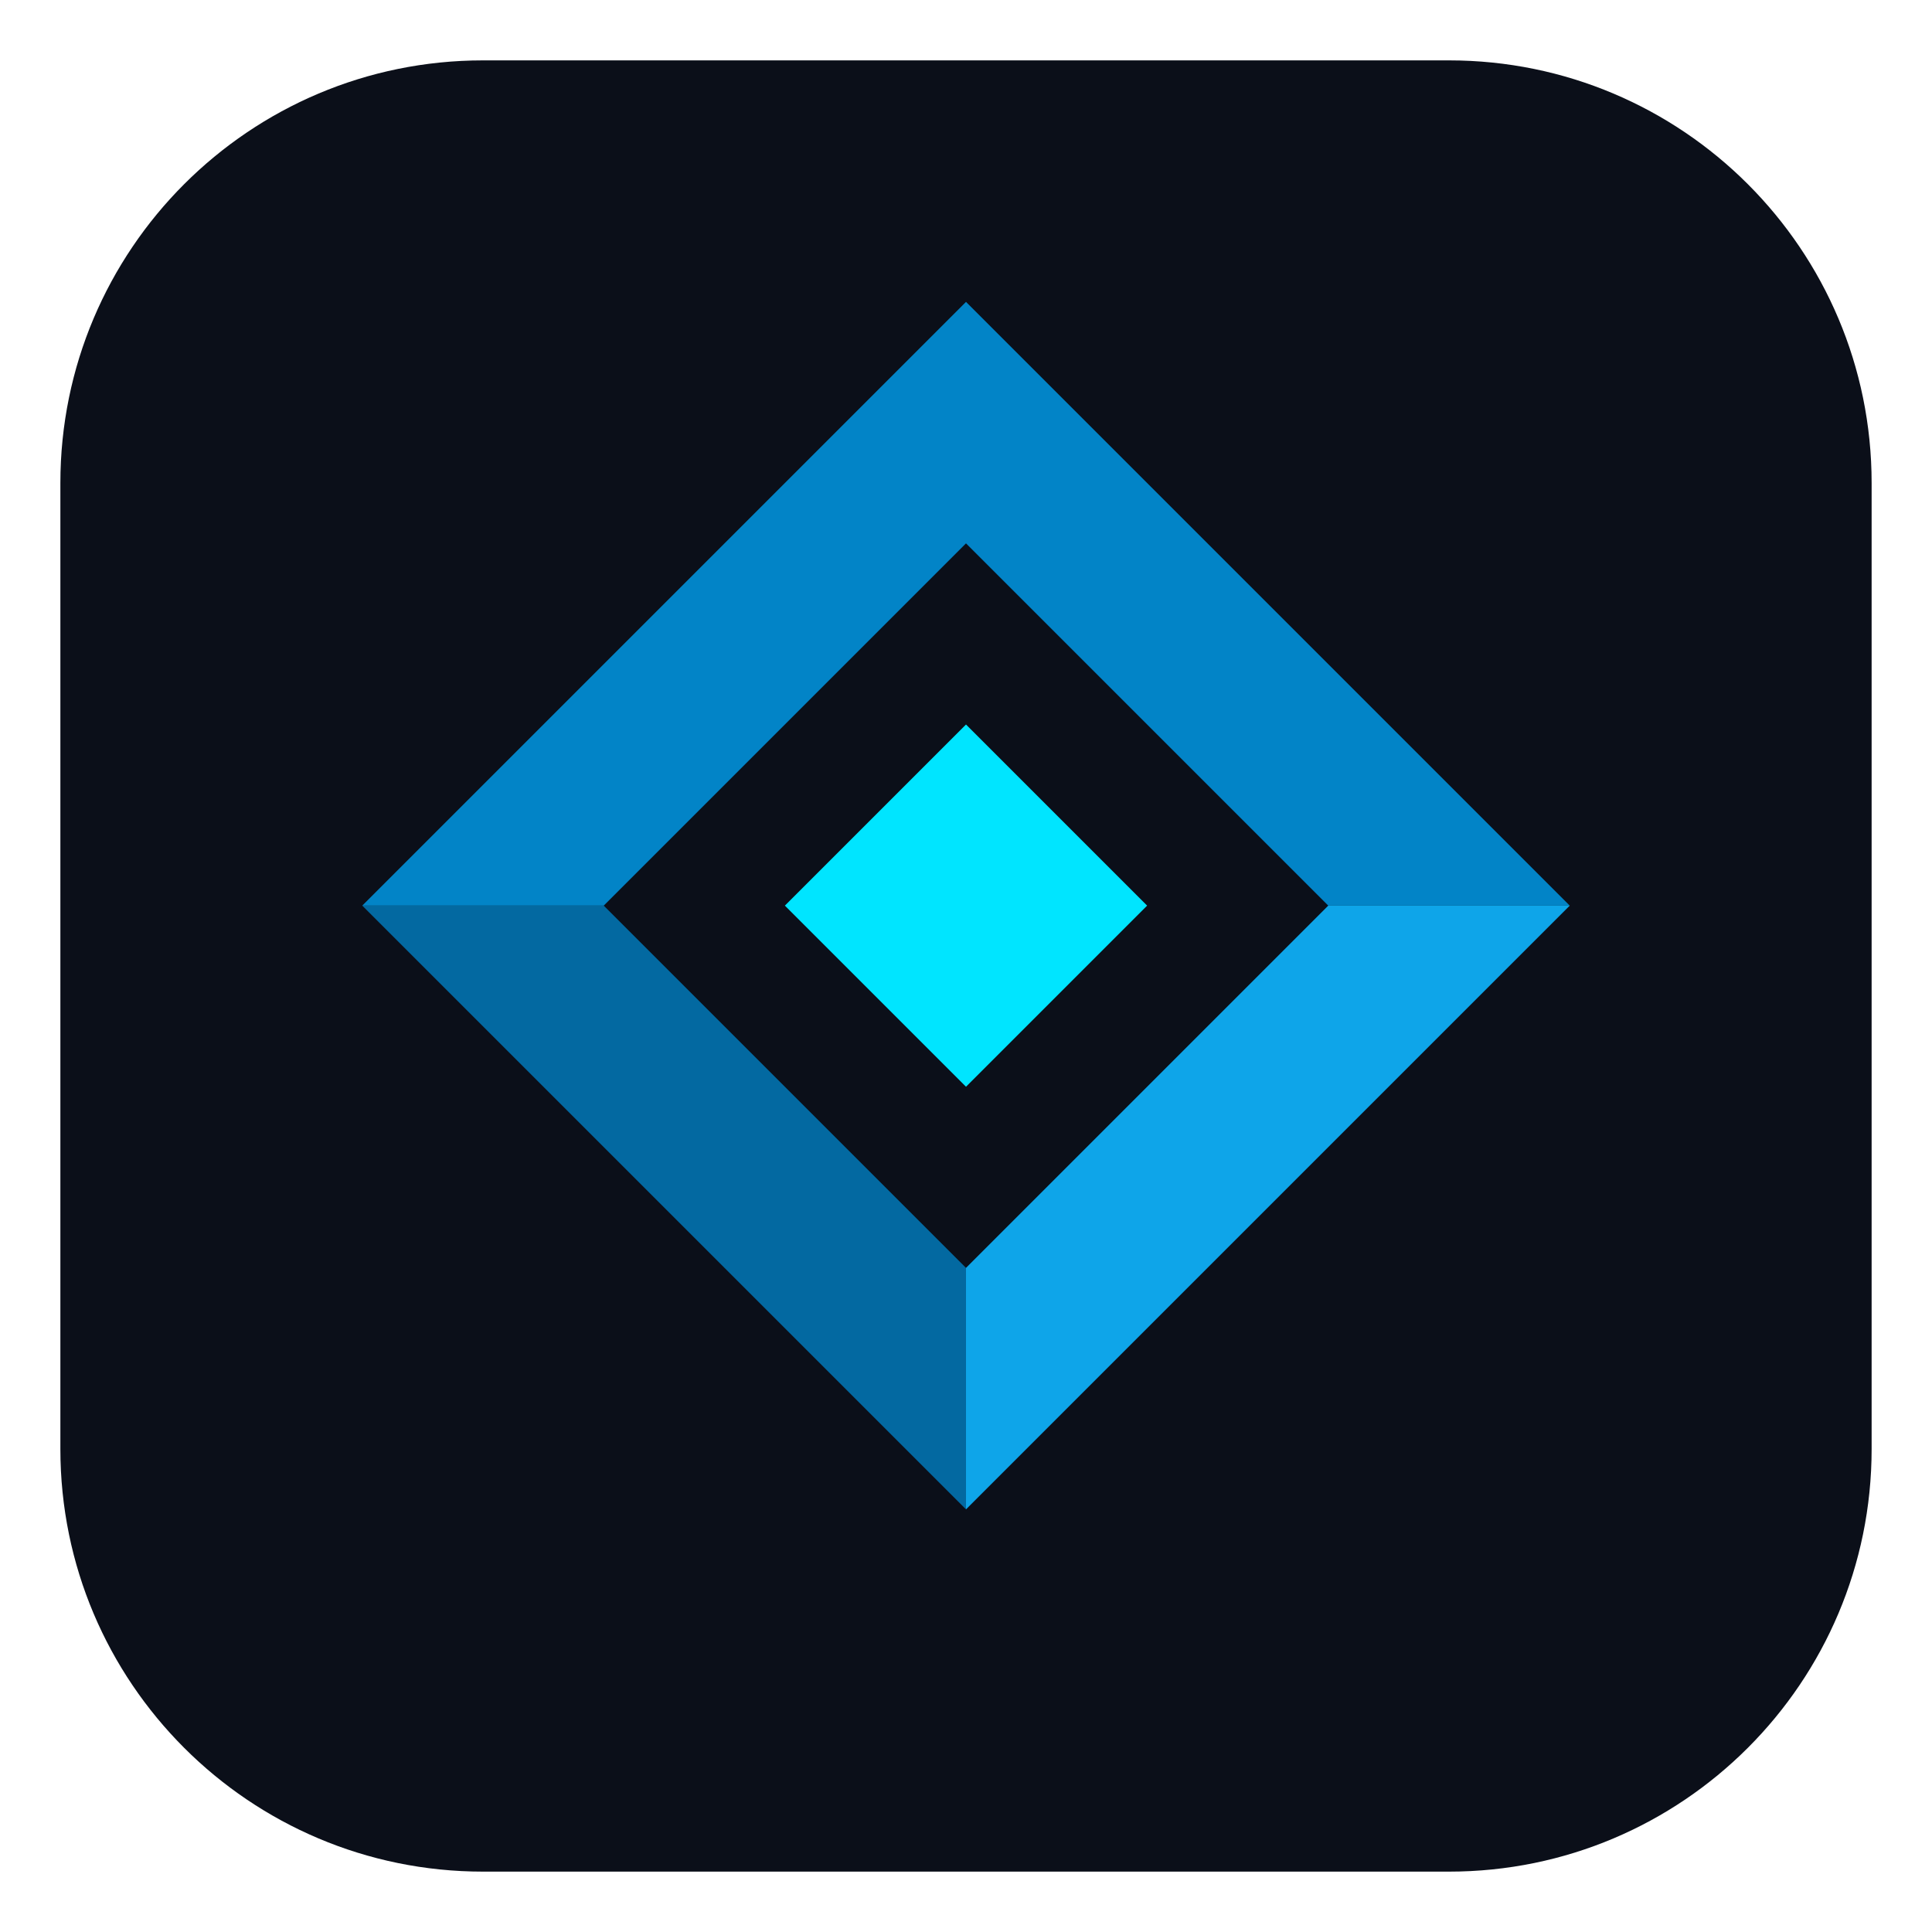
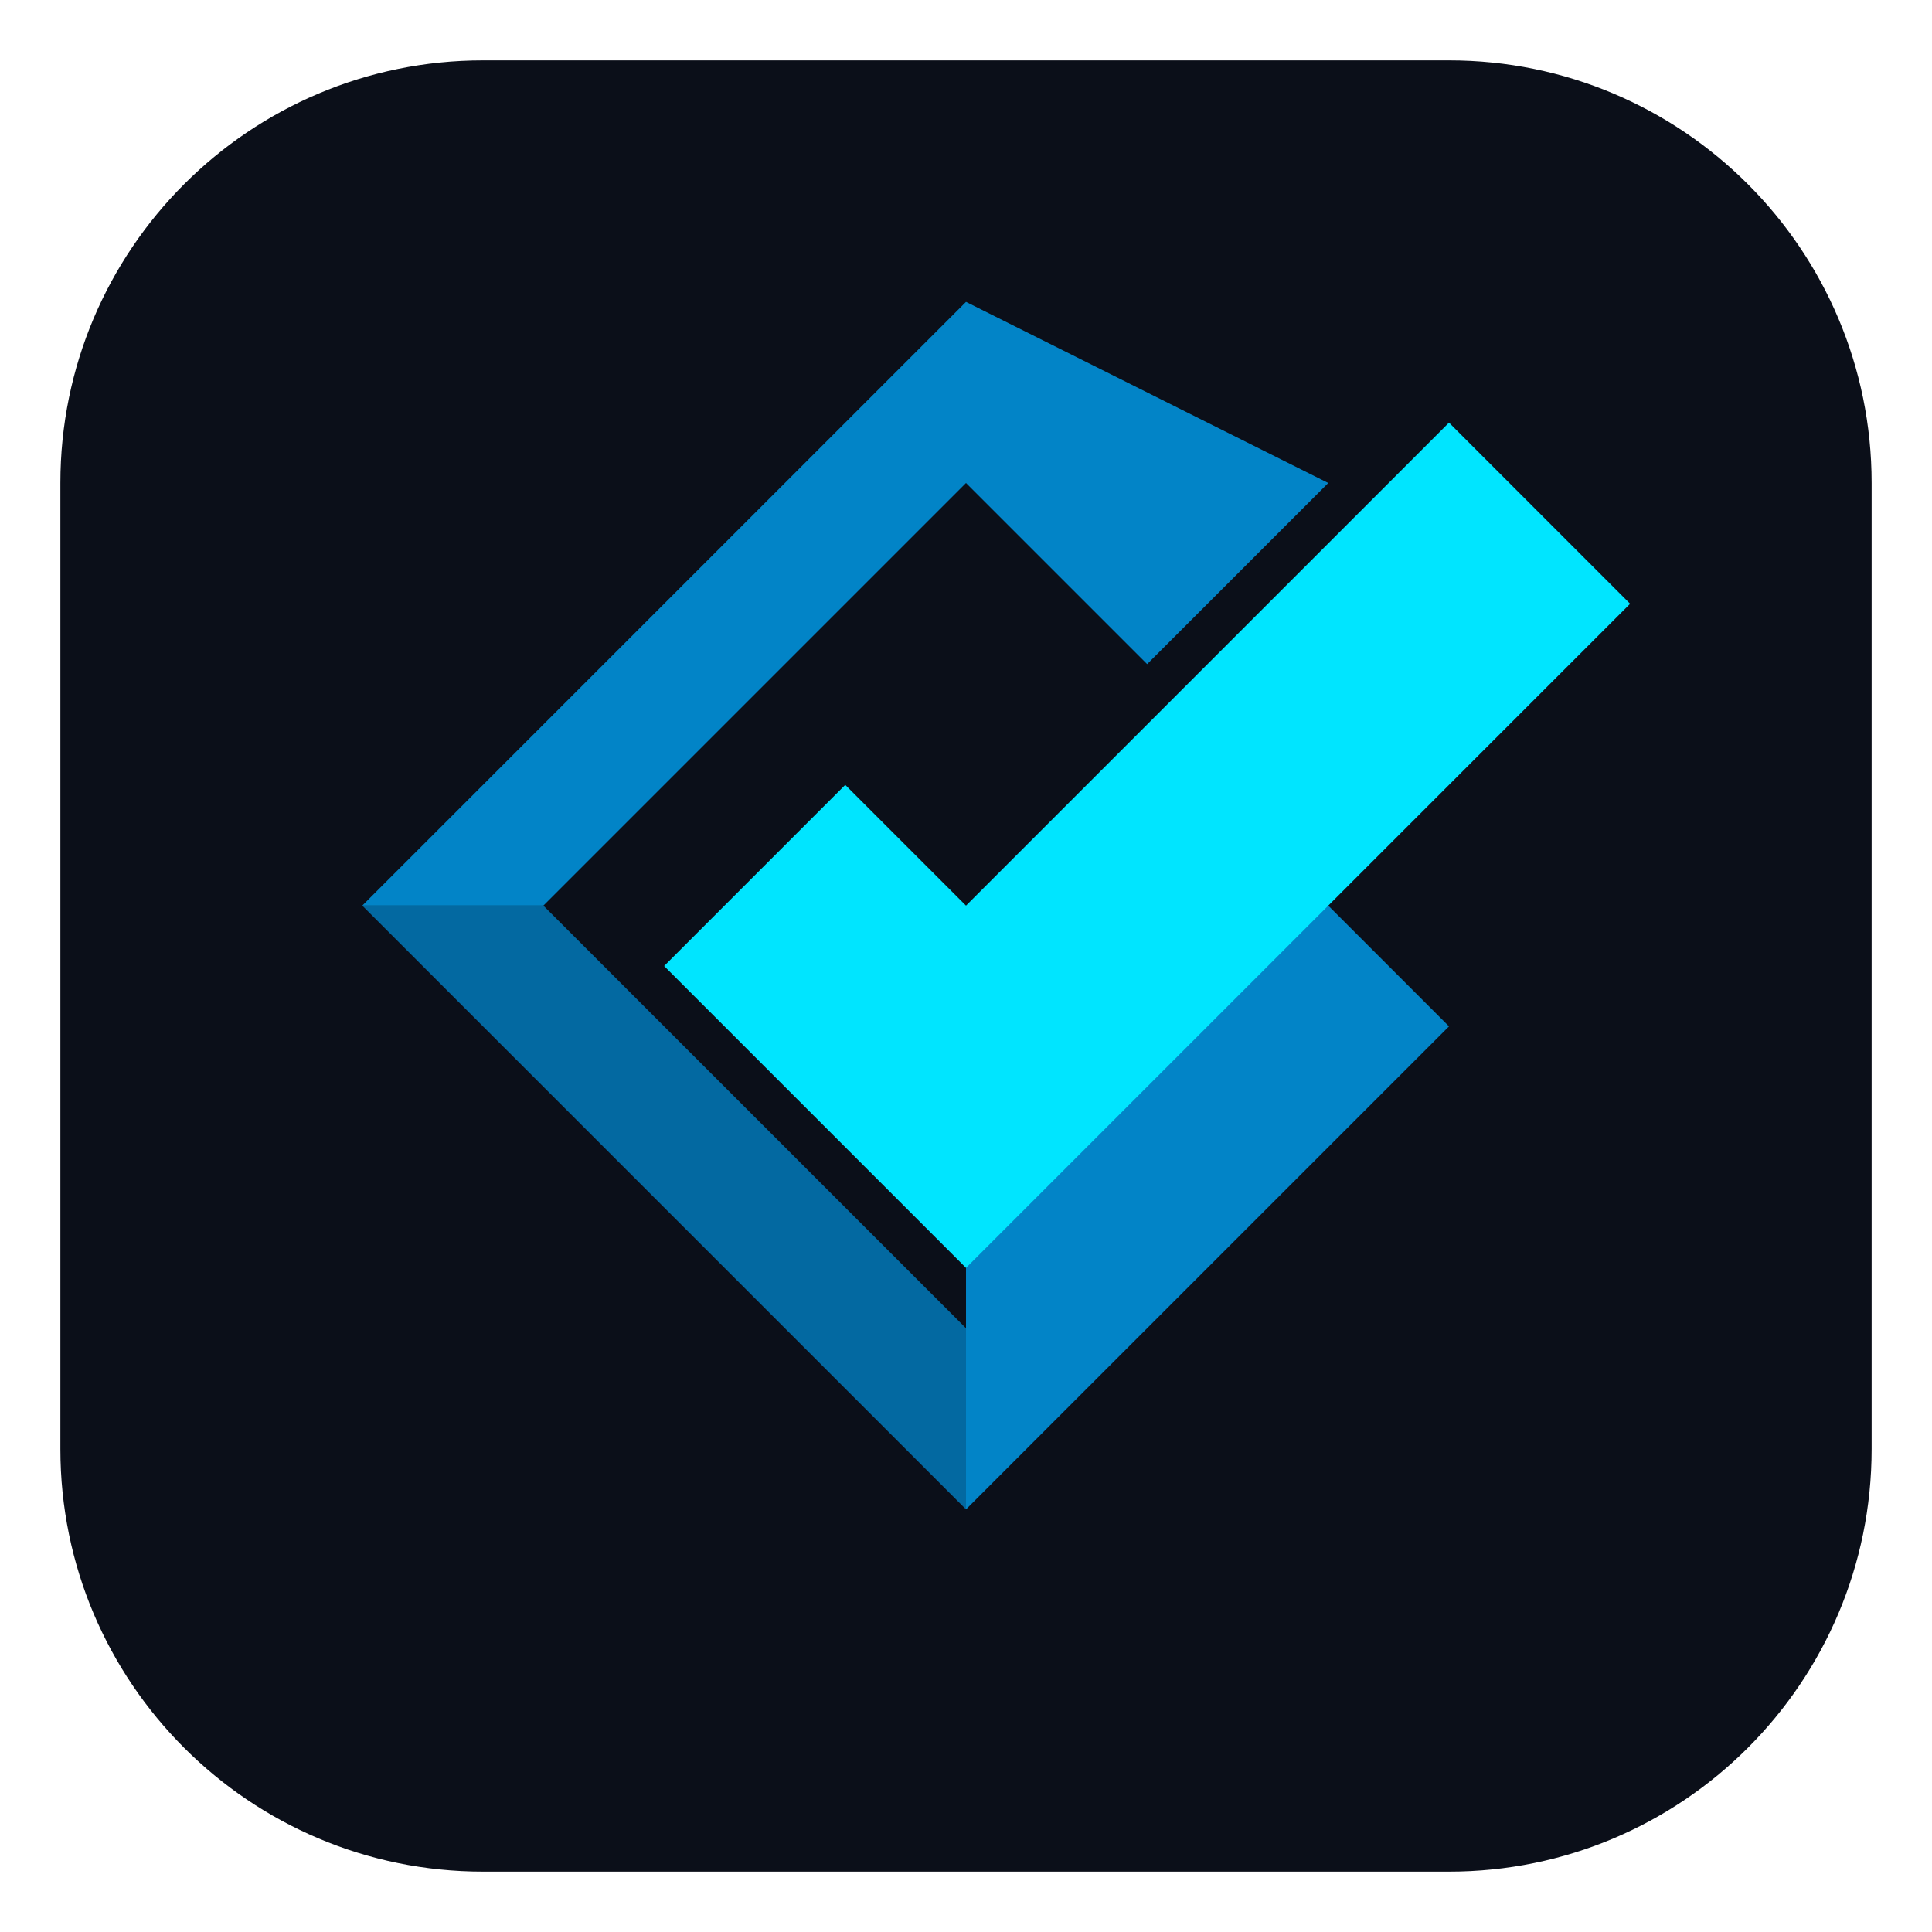
<svg xmlns="http://www.w3.org/2000/svg" viewBox="0 0 64 64" width="64" height="64">
  <rect x="2" y="2" width="60" height="60" rx="14" fill="#0B0F19" />
-   <path d="M 32,10 L 12,30 L 20,30 L 32,18 L 44,30 L 52,30 Z" fill="#0284C7" />
-   <path d="M 12,30 L 32,50 L 32,42 L 20,30 Z" fill="#0369A1" />
-   <path d="M 52,30 L 32,50 L 32,42 L 44,30 Z" fill="#0EA5E9" />
-   <path d="M 32,24 L 38,30 L 32,36 L 26,30 Z" fill="#00E5FF" />
+   <path d="M 32,10 L 12,30 L 18,30 L 32,16 L 38,22 L 44,16 Z" fill="#0284C7" />
+   <path d="M 12,30 L 32,50 L 32,44 L 18,30 Z" fill="#0369A1" />
+   <path d="M 32,50 L 48,34 L 42,28 L 32,38 L 32,44 Z" fill="#0284C7" />
+   <path d="M 22,32 L 32,42 L 54,20 L 48,14 L 32,30 L 28,26 Z" fill="#00E5FF" />
</svg>
